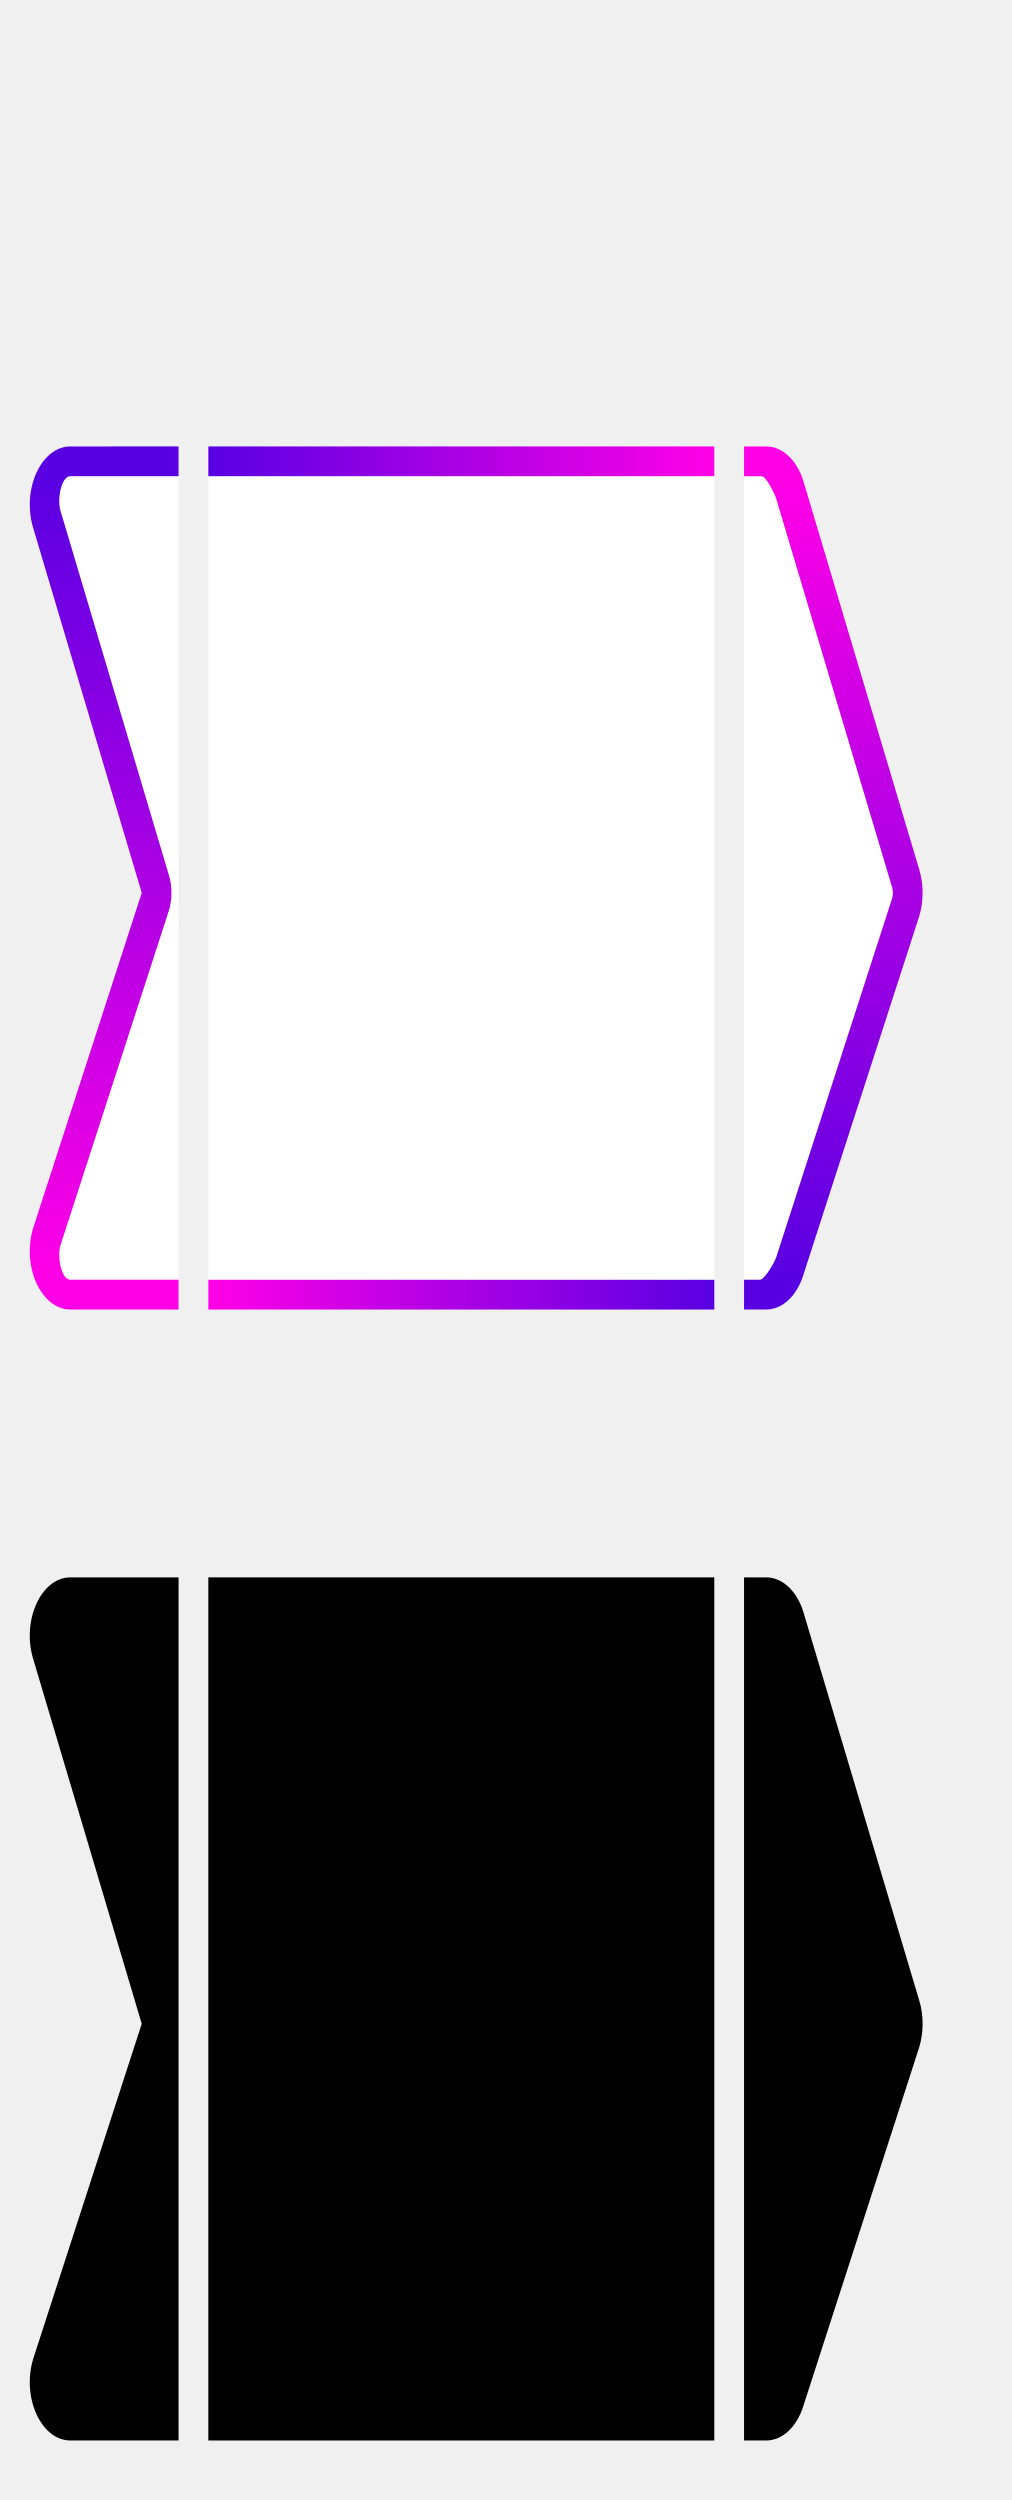
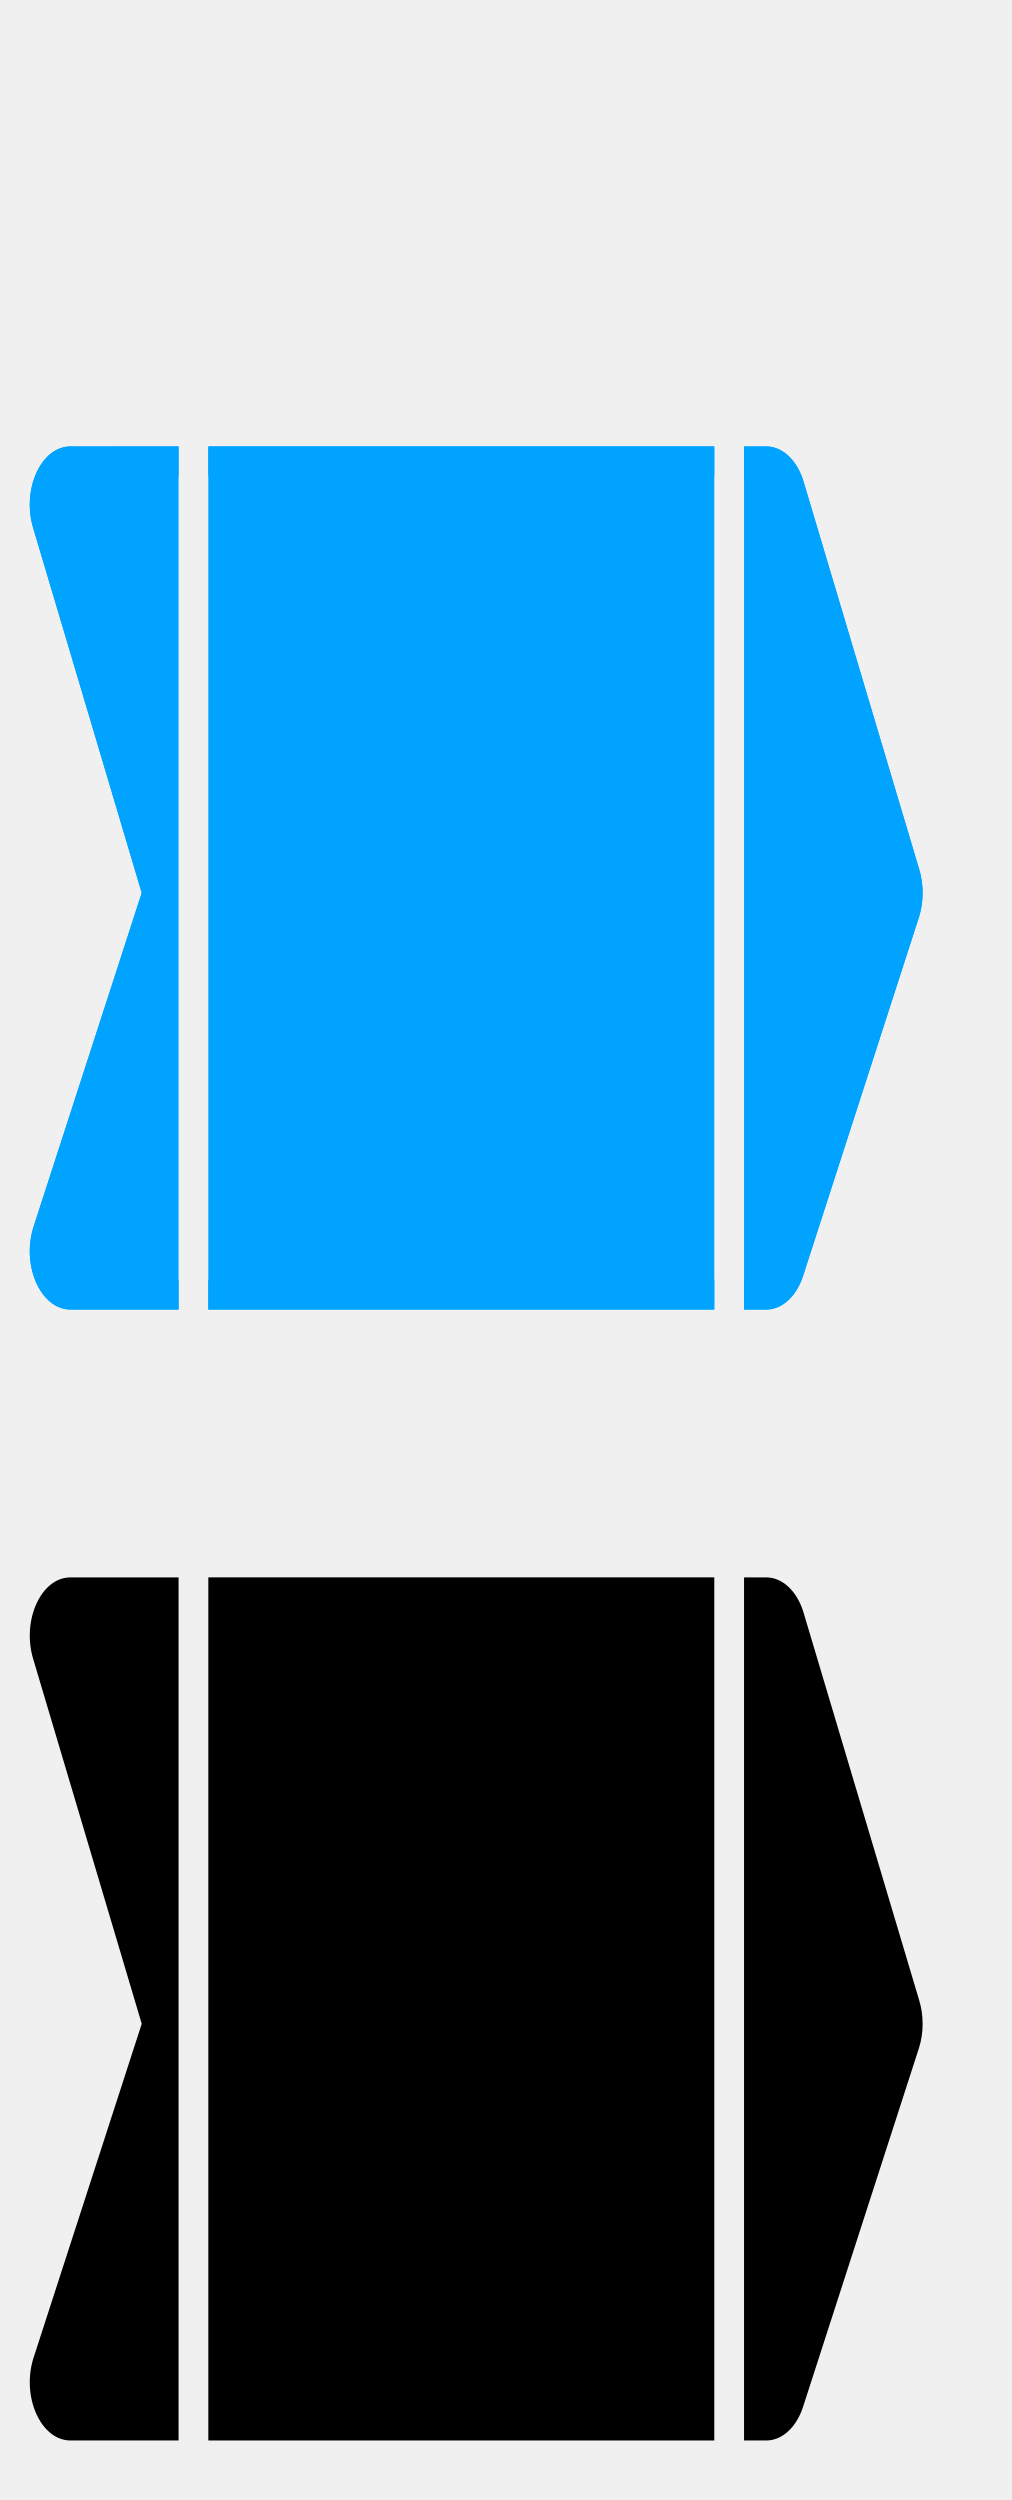
<svg xmlns="http://www.w3.org/2000/svg" xmlns:xlink="http://www.w3.org/1999/xlink" viewBox="0 0 34 84" version="1.1" id="svg6" width="34" height="84" xml:space="preserve">
  <defs id="defs3051">
+     <linearGradient id="linearGradient2">
+       <stop id="stop1" style="stop-color:#00a3ff;stop-opacity:1;" offset="0" />
+       <stop id="stop2" style="stop-color:#ff00e6;stop-opacity:1" offset="1" />
+     </linearGradient>
    <style type="text/css" id="current-color-scheme">
      .ColorScheme-Text {
        color:#eff0f1;
      }
      
      .ColorScheme-Background {
        color:#0c0c0c;
      }</style>
    <linearGradient id="linearGradient925">
      <stop id="stop920" style="stop-color:#5800e2;stop-opacity:1" offset="0" />
      <stop id="stop922" style="stop-color:#ff00e6;stop-opacity:1" offset="1" />
    </linearGradient>
    <linearGradient xlink:href="#linearGradient991" gradientUnits="userSpaceOnUse" gradientTransform="translate(364.983,-121.3886)" y2="39.016" y1="39.016" x2="82" x1="26" id="linearGradient1016" />
    <linearGradient id="linearGradient991">
      <stop offset="0" style="stop-color:#a22f66;stop-opacity:1" id="stop987" />
      <stop offset="1" style="stop-color:#1b77a0;stop-opacity:1" id="stop989" />
    </linearGradient>
    <linearGradient xlink:href="#linearGradient925" gradientUnits="userSpaceOnUse" y2="363.36" y1="269.36" x2="407" x1="407" id="linearGradient908" />
    <linearGradient xlink:href="#linearGradient925" gradientUnits="userSpaceOnUse" y2="363.362" y1="363.362" x2="126.998" x1="32.998" id="linearGradient910" />
    <linearGradient xlink:href="#linearGradient925" gradientUnits="userSpaceOnUse" y2="363.36" y1="269.36" x2="218" x1="218" id="linearGradient914" />
    <linearGradient xlink:href="#linearGradient925" gradientUnits="userSpaceOnUse" y2="358.362" y1="358.362" x2="126.998" x1="32.998" id="linearGradient916" />
    <linearGradient xlink:href="#linearGradient925" gradientUnits="userSpaceOnUse" y2="432.36" y1="432.36" x2="363" x1="269" id="linearGradient920" />
    <linearGradient xlink:href="#linearGradient925" gradientUnits="userSpaceOnUse" y2="358.36" y1="358.36" x2="127" x1="33" id="linearGradient922" />
    <linearGradient xlink:href="#linearGradient925" gradientUnits="userSpaceOnUse" y2="227.36" y1="227.36" x2="370" x1="276" id="linearGradient932" />
    <linearGradient xlink:href="#linearGradient925" gradientUnits="userSpaceOnUse" y2="362.36" y1="362.36" x2="127" x1="33" id="linearGradient934" />
    <linearGradient xlink:href="#linearGradient925" gradientUnits="userSpaceOnUse" y2="226.36" y1="226.36" x2="370" x1="276" id="linearGradient936" />
-     <linearGradient xlink:href="#linearGradient925" id="linearGradient1037" x1="48" y1="19.938" x2="48" y2="1.375" gradientUnits="userSpaceOnUse" />
-     <linearGradient xlink:href="#linearGradient925" id="linearGradient1049" x1="31" y1="-26.969" x2="48" y2="-26.969" gradientUnits="userSpaceOnUse" />
-     <linearGradient xlink:href="#linearGradient925" id="linearGradient1057" x1="48" y1="-7.375" x2="31" y2="-7.375" gradientUnits="userSpaceOnUse" />
-     <linearGradient xlink:href="#linearGradient925" id="linearGradient1065" x1="45" y1="1.375" x2="45" y2="19.938" gradientUnits="userSpaceOnUse" />
  </defs>
  <g id="right" transform="matrix(1,0,0,1.454545,-23,52)">
    <rect y="0" x="48" height="22" width="9" id="rect861" style="opacity:1;fill:none;fill-opacity:1;stroke:none;stroke-width:2;stroke-linecap:square;stroke-linejoin:round;stroke-miterlimit:4;stroke-dasharray:none;stroke-dashoffset:0;stroke-opacity:1" />
    <path id="rect820" d="M 48,0.688 V 20.625 h 0.75 c 0.538,-1.55e-4 1.026,-0.314 1.244,-0.801 l 3.889,-8.277 c 0.156,-0.348 0.156,-0.746 0,-1.094 L 49.994,1.488 C 49.776,1.002 49.288,0.688 48.75,0.688 Z" style="fill:#000000" />
  </g>
  <g id="center" transform="matrix(1,0,0,1.454545,-24,92.72727)">
    <rect y="-28" x="31" height="22" width="17" id="rect868" style="opacity:1;fill:none;fill-opacity:1;stroke:none;stroke-width:2;stroke-linecap:square;stroke-linejoin:round;stroke-miterlimit:4;stroke-dasharray:none;stroke-dashoffset:0;stroke-opacity:1" />
    <path id="path835" d="M 31,-27.313 V -7.375 H 48 V -27.313 Z" style="color:#eff0f1;opacity:1;fill:#000000;fill-opacity:1;stroke:none;stroke-width:0.998" />
  </g>
  <g id="left" transform="matrix(1,0,0,1.454545,-39,52)">
    <rect y="0" x="39" height="22" width="6" id="rect875" style="opacity:1;fill:none;fill-opacity:1;stroke:none;stroke-width:2;stroke-linecap:square;stroke-linejoin:round;stroke-miterlimit:4;stroke-dasharray:none;stroke-dashoffset:0;stroke-opacity:1" />
    <path id="path839" d="m 41.363,0.688 c -0.985,1.29e-4 -1.644,1.002 -1.244,1.893 L 43.762,11 40.119,18.732 c -0.4,0.89 0.259,1.892 1.244,1.893 H 45 V 0.688 Z" style="fill:#000000" />
  </g>
  <g transform="matrix(1,0,0,1.454545,-23,14)" id="focus-right">
    <rect style="opacity:1;fill:none;fill-opacity:1;stroke:none;stroke-width:2;stroke-linecap:square;stroke-linejoin:round;stroke-miterlimit:4;stroke-dasharray:none;stroke-dashoffset:0;stroke-opacity:1" id="rect919" width="9" height="22" x="48" y="0" />
-     <path d="M 48,0.688 V 20.625 h 0.75 c 0.538,-1.55e-4 1.026,-0.314 1.244,-0.801 l 3.889,-8.277 c 0.156,-0.348 0.156,-0.746 0,-1.094 L 49.994,1.488 C 49.776,1.002 49.288,0.688 48.75,0.688 Z" id="path921" style="fill:#ffffff" />
-     <path class="ColorScheme-Text" style="color:#eff0f1;fill:url(#linearGradient1037);fill-opacity:1;stroke:none" d="m 48,0.688 v 0.688 h 0.59 c 0.15,4.31e-5 0.436,0.396 0.492,0.521 l 3.889,8.967 c 0.04,0.089 0.04,0.185 0,0.273 l -3.889,8.279 c -0.056,0.125 -0.398,0.521 -0.547,0.521 H 48 v 0.688 h 0.75 c 0.538,-1.55e-4 1.026,-0.314 1.244,-0.801 l 3.889,-8.277 c 0.156,-0.348 0.156,-0.746 0,-1.094 L 49.994,1.488 C 49.776,1.002 49.288,0.688 48.75,0.688 Z" id="path923" />
+     <path d="M 48,0.688 V 20.625 h 0.75 c 0.538,-1.55e-4 1.026,-0.314 1.244,-0.801 l 3.889,-8.277 c 0.156,-0.348 0.156,-0.746 0,-1.094 L 49.994,1.488 C 49.776,1.002 49.288,0.688 48.75,0.688 Z" id="path921" style="fill:#00a3ff;fill-opacity:1" />
+     <path class="ColorScheme-Text" style="color:#eff0f1;fill:#00a3ff;fill-opacity:1;stroke:none" d="m 48,0.688 v 0.688 h 0.59 c 0.15,4.31e-5 0.436,0.396 0.492,0.521 l 3.889,8.967 c 0.04,0.089 0.04,0.185 0,0.273 l -3.889,8.279 c -0.056,0.125 -0.398,0.521 -0.547,0.521 H 48 v 0.688 h 0.75 c 0.538,-1.55e-4 1.026,-0.314 1.244,-0.801 l 3.889,-8.277 c 0.156,-0.348 0.156,-0.746 0,-1.094 L 49.994,1.488 C 49.776,1.002 49.288,0.688 48.75,0.688 Z" id="path923" />
  </g>
  <g transform="matrix(1,0,0,1.454545,-24,54.72727)" id="focus-center">
    <rect style="opacity:1;fill:none;fill-opacity:1;stroke:none;stroke-width:2;stroke-linecap:square;stroke-linejoin:round;stroke-miterlimit:4;stroke-dasharray:none;stroke-dashoffset:0;stroke-opacity:1" id="rect927" width="17" height="22" x="31" y="-28" />
-     <path d="M 31,-27.313 V -7.375 H 48 V -27.313 Z" id="path929" style="fill:#ffffff" />
-     <path style="fill:url(#linearGradient1049);fill-opacity:1;stroke:none" d="M 31,-27.313 V -26.625 h 17 v -0.688 z" id="path1041" />
-     <path style="fill:url(#linearGradient1057);fill-opacity:1;stroke:none" d="m 31,-8.062 v 0.688 h 17 v -0.688 z" id="path931" />
+     <path d="M 31,-27.313 V -7.375 H 48 V -27.313 Z" id="path929" style="fill:#00a3ff;fill-opacity:1" />
+     <path style="fill:#00a3ff;fill-opacity:1;stroke:none" d="M 31,-27.313 V -26.625 h 17 v -0.688 z" id="path1041" />
+     <path style="fill:#00a3ff;fill-opacity:1;stroke:none" d="m 31,-8.062 v 0.688 h 17 v -0.688 z" id="path931" />
  </g>
  <g transform="matrix(1,0,0,1.454545,-39,14)" id="focus-left">
    <rect style="opacity:1;fill:none;fill-opacity:1;stroke:none;stroke-width:2;stroke-linecap:square;stroke-linejoin:round;stroke-miterlimit:4;stroke-dasharray:none;stroke-dashoffset:0;stroke-opacity:1" id="rect935" width="6" height="22" x="39" y="0" />
-     <path d="m 41.363,0.688 c -0.985,1.29e-4 -1.644,1.002 -1.244,1.893 L 43.762,11 40.119,18.732 c -0.4,0.89 0.259,1.892 1.244,1.893 H 45 V 0.688 Z" id="path937" style="fill:#ffffff" />
-     <path class="ColorScheme-Text" style="color:#eff0f1;fill:url(#linearGradient1065);fill-opacity:1;stroke:none" d="m 41.363,0.688 c -0.985,1.29e-4 -1.644,1.002 -1.244,1.893 L 43.762,11 40.119,18.732 c -0.4,0.89 0.259,1.892 1.244,1.893 H 45 v -0.688 h -3.637 c -0.306,-4e-5 -0.449,-0.535 -0.332,-0.795 l 3.643,-7.732 c 0.117,-0.261 0.117,-0.559 0,-0.82 L 41.031,2.17 c -0.117,-0.26 0.026,-0.795 0.332,-0.795 H 45 v -0.688 z" id="path939" />
+     <path d="m 41.363,0.688 c -0.985,1.29e-4 -1.644,1.002 -1.244,1.893 L 43.762,11 40.119,18.732 c -0.4,0.89 0.259,1.892 1.244,1.893 H 45 V 0.688 Z" id="path937" style="fill:#00a3ff;fill-opacity:1" />
+     <path class="ColorScheme-Text" style="color:#eff0f1;fill:#00a3ff;fill-opacity:1;stroke:none" d="m 41.363,0.688 c -0.985,1.29e-4 -1.644,1.002 -1.244,1.893 L 43.762,11 40.119,18.732 c -0.4,0.89 0.259,1.892 1.244,1.893 H 45 v -0.688 h -3.637 c -0.306,-4e-5 -0.449,-0.535 -0.332,-0.795 l 3.643,-7.732 c 0.117,-0.261 0.117,-0.559 0,-0.82 L 41.031,2.17 c -0.117,-0.26 0.026,-0.795 0.332,-0.795 H 45 v -0.688 z" id="path939" />
  </g>
</svg>
